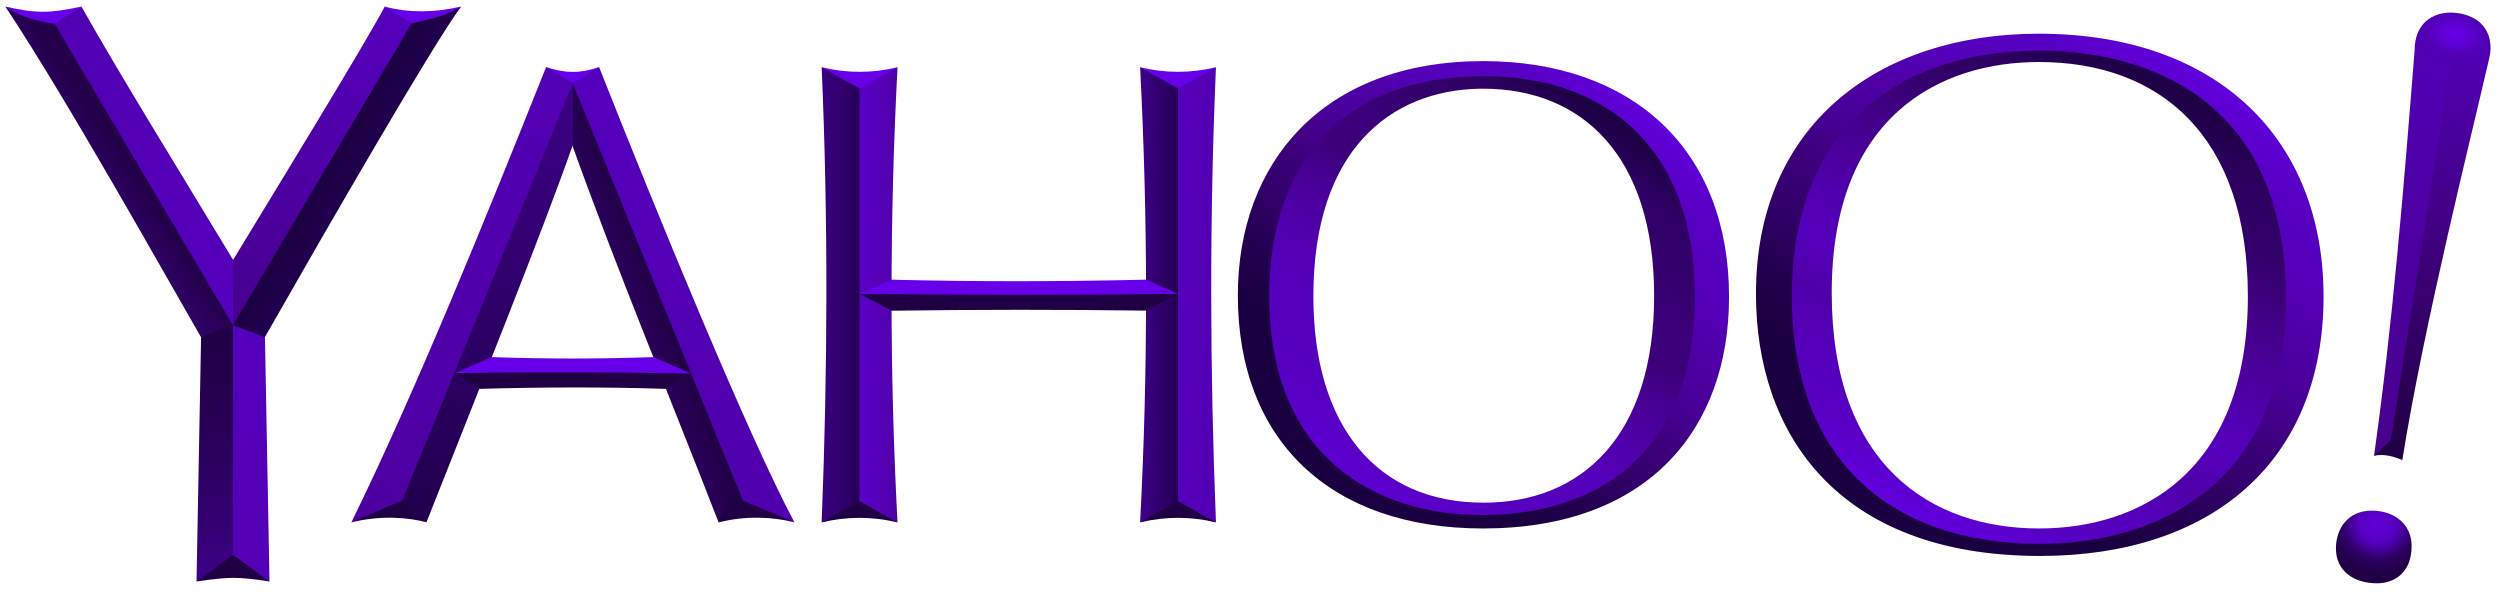
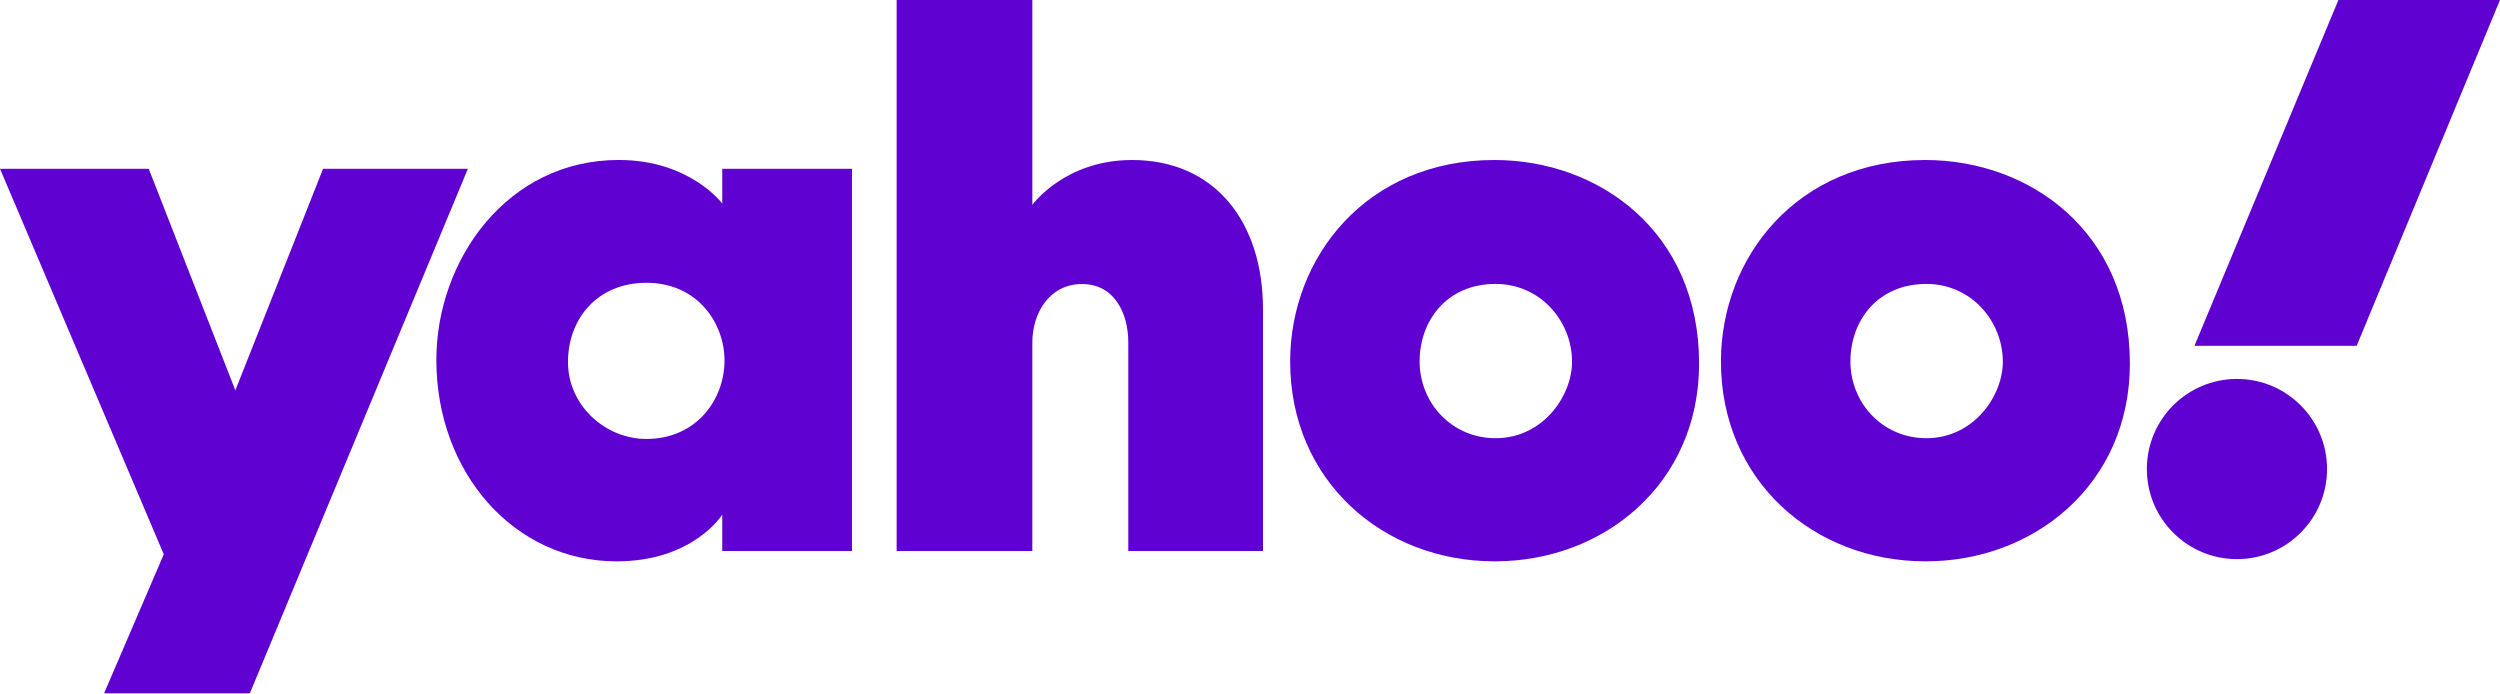
- <svg xmlns="http://www.w3.org/2000/svg" xmlns:xlink="http://www.w3.org/1999/xlink" viewBox="0 0 502.5 118.93">
-   <radialGradient id="a" cx="1214.2" cy="1680.7" gradientTransform="matrix(-1.223 -.2372 .15644 -.94671 2438.6 3564.7)" gradientUnits="userSpaceOnUse" r="22.495">
-     <stop offset="0" stop-color="#6700e8" />
-     <stop offset=".399" stop-color="#5c00ce" />
-     <stop offset=".701" stop-color="#5600bf" stop-opacity=".045" />
-     <stop offset="1" stop-color="#220047" stop-opacity="0" />
-   </radialGradient>
-   <linearGradient id="b" gradientUnits="userSpaceOnUse" x1="-787.762" x2="-772.492" y1="433.292" y2="433.292">
-     <stop offset="0" stop-color="#5500bd" />
-     <stop offset="1" stop-color="#5200b2" />
-   </linearGradient>
-   <linearGradient id="c" gradientUnits="userSpaceOnUse" x1="-306.931" x2="-284.122" y1="461.894" y2="304.123">
-     <stop offset="0" stop-color="#47008d" />
-     <stop offset="1" stop-color="#5100b3" />
-   </linearGradient>
-   <radialGradient id="d" cx="1159.1" cy="2013.9" gradientTransform="matrix(-.21925 .74474 -.78219 -.23028 1523.9 90.984)" gradientUnits="userSpaceOnUse" r="24.948">
-     <stop offset="0" stop-color="#6000d8" />
-     <stop offset=".209" stop-color="#5c00cd" />
-     <stop offset=".374" stop-color="#5500be" />
-     <stop offset=".721" stop-color="#2d0062" />
-     <stop offset="1" stop-color="#210045" />
-   </radialGradient>
-   <linearGradient id="e" gradientUnits="userSpaceOnUse" x1="-508.995" x2="-392.494" xlink:href="#f" y1="486.776" y2="301.196" />
-   <linearGradient id="f">
-     <stop offset="0" stop-color="#1b0041" />
-     <stop offset=".1" stop-color="#1b0041" />
-     <stop offset=".205" stop-color="#1b0041" />
-     <stop offset=".3" stop-color="#240052" />
-     <stop offset=".4" stop-color="#32006a" />
-     <stop offset=".5" stop-color="#3d007d" />
-     <stop offset=".6" stop-color="#490098" />
-     <stop offset=".7" stop-color="#4f00a8" />
-     <stop offset=".803" stop-color="#5500bc" />
-     <stop offset=".9" stop-color="#5700c2" />
-     <stop offset="1" stop-color="#6000da" />
-   </linearGradient>
-   <linearGradient id="g" gradientUnits="userSpaceOnUse" x1="-417.48" x2="-509.355" y1="301.135" y2="474.64">
-     <stop offset="0" stop-color="#1e0046" />
-     <stop offset=".1" stop-color="#2d0061" />
-     <stop offset=".205" stop-color="#33006b" />
-     <stop offset=".3" stop-color="#400082" />
-     <stop offset=".4" stop-color="#490096" />
-     <stop offset=".5" stop-color="#5000ac" />
-     <stop offset=".6" stop-color="#5500bd" />
-     <stop offset=".7" stop-color="#4f00a8" />
-     <stop offset=".803" stop-color="#5500bc" />
-     <stop offset=".9" stop-color="#5700c2" />
-     <stop offset="1" stop-color="#6000da" />
-   </linearGradient>
-   <linearGradient id="h" gradientUnits="userSpaceOnUse" x1="-732.863" x2="-609.988" xlink:href="#f" y1="471.103" y2="317.235" />
-   <linearGradient id="i" gradientUnits="userSpaceOnUse" x1="-629.559" x2="-727.685" y1="317.052" y2="461.589">
-     <stop offset="0" stop-color="#1c0044" />
-     <stop offset=".1" stop-color="#2f0065" />
-     <stop offset=".205" stop-color="#34006d" />
-     <stop offset=".3" stop-color="#3b007a" />
-     <stop offset=".4" stop-color="#3c007a" />
-     <stop offset=".5" stop-color="#490096" />
-     <stop offset=".6" stop-color="#5000ab" />
-     <stop offset=".7" stop-color="#5400ba" />
-     <stop offset=".803" stop-color="#5500bc" />
-     <stop offset=".9" stop-color="#5700c2" />
-     <stop offset="1" stop-color="#5c00ce" />
-   </linearGradient>
-   <linearGradient id="j" gradientUnits="userSpaceOnUse" x1="-915.553" x2="-787.714" y1="397.188" y2="397.188">
-     <stop offset="0" stop-color="#6700e8" />
-     <stop offset=".5" stop-color="#6700e8" />
-     <stop offset="1" stop-color="#6700e8" />
-   </linearGradient>
-   <linearGradient id="k" gradientUnits="userSpaceOnUse" x1="-803.198" x2="-787.403" y1="483.971" y2="483.971">
-     <stop offset="0" stop-color="#3f008b" />
-     <stop offset="1" stop-color="#220050" />
-   </linearGradient>
-   <linearGradient id="l" gradientUnits="userSpaceOnUse" x1="-930.799" x2="-915.54" y1="309.612" y2="309.612">
-     <stop offset="0" stop-color="#390080" />
-     <stop offset=".5" stop-color="#31006e" />
-     <stop offset="1" stop-color="#250056" />
-   </linearGradient>
-   <linearGradient id="m" gradientUnits="userSpaceOnUse" x1="-915.9" x2="-900.538" y1="385.845" y2="385.845">
-     <stop offset="0" stop-color="#5a00c9" />
-     <stop offset="1" stop-color="#4f00a8" />
-   </linearGradient>
-   <linearGradient id="n" gradientUnits="userSpaceOnUse" x1="-1078.306" x2="-983.743" y1="429.389" y2="429.389">
-     <stop offset="0" stop-color="#6700e8" />
-     <stop offset=".506" stop-color="#6700e8" />
-     <stop offset="1" stop-color="#6700e8" />
-   </linearGradient>
-   <linearGradient id="o" gradientUnits="userSpaceOnUse" x1="-1118.343" x2="-1031.037" y1="487.63" y2="312.844">
-     <stop offset="0" stop-color="#4d00a1" />
-     <stop offset="1" stop-color="#5200b4" />
-   </linearGradient>
-   <linearGradient id="p" gradientUnits="userSpaceOnUse" x1="-1169.76" x2="-1169.76" y1="410.605" y2="513.183">
-     <stop offset="0" stop-color="#210045" />
-     <stop offset=".25" stop-color="#25004d" />
-     <stop offset=".5" stop-color="#2b005c" />
-     <stop offset=".749" stop-color="#340071" />
-     <stop offset="1" stop-color="#3e0088" />
-   </linearGradient>
-   <linearGradient id="q" gradientUnits="userSpaceOnUse" x1="-1166.845" x2="-1153.678" y1="409.629" y2="513.366">
-     <stop offset="0" stop-color="#5500bd" />
-     <stop offset="1" stop-color="#5300b5" />
-   </linearGradient>
-   <linearGradient id="r" gradientUnits="userSpaceOnUse" x1="-1192.624" x2="-1181.647" y1="393.468" y2="386.15">
-     <stop offset="0" stop-color="#27005d" stop-opacity=".98" />
-     <stop offset=".318" stop-color="#2b005d" />
-     <stop offset=".598" stop-color="#280055" />
-     <stop offset=".809" stop-color="#24004d" />
-     <stop offset="1" stop-color="#230049" />
-   </linearGradient>
-   <linearGradient id="s" gradientUnits="userSpaceOnUse" x1="-1228.514" x2="-1167.766" y1="283.083" y2="409.873">
-     <stop offset="0" stop-color="#5100b2" />
-     <stop offset="1" stop-color="#5500bd" />
-   </linearGradient>
-   <linearGradient id="t" gradientUnits="userSpaceOnUse" x1="-1106.396" x2="-1167.474" y1="281.925" y2="409.629">
-     <stop offset="0" stop-color="#5500bd" />
-     <stop offset="1" stop-color="#47008d" />
-   </linearGradient>
-   <linearGradient id="u" gradientUnits="userSpaceOnUse" x1="-1142.823" x2="-1131.388" y1="367.854" y2="374.623">
-     <stop offset="0" stop-color="#1b0041" />
-     <stop offset="1" stop-color="#21004f" />
-   </linearGradient>
-   <linearGradient id="v" gradientUnits="userSpaceOnUse" x1="-1090.046" x2="-1031.383" y1="489.216" y2="337.605">
-     <stop offset="0" stop-color="#21004e" />
-     <stop offset="1" stop-color="#39007f" />
-   </linearGradient>
-   <linearGradient id="w" gradientUnits="userSpaceOnUse" x1="-987.663" x2="-976.557" y1="451.283" y2="447.014">
-     <stop offset="0" stop-color="#2a005a" />
-     <stop offset="1" stop-color="#210046" />
-   </linearGradient>
-   <linearGradient id="x" gradientUnits="userSpaceOnUse" x1="-1030.125" x2="-944.875" y1="312.6" y2="486.533">
-     <stop offset="0" stop-color="#5500bd" />
-     <stop offset="1" stop-color="#5000ac" />
-   </linearGradient>
-   <linearGradient id="y" gradientUnits="userSpaceOnUse" x1="-296.807" x2="-268.022" y1="461.467" y2="302.721">
-     <stop offset="0" stop-color="#210045" />
-     <stop offset=".594" stop-color="#430085" />
-     <stop offset="1" stop-color="#5000b2" />
-   </linearGradient>
-   <g transform="matrix(.5 0 0 .5 630.62 -139.69)">
-     <path d="m-272.82 284.69c7.662 1.281 12.78 5.971 12.78 14.045 0 2.672-1.101 6.435-1.837 9.615-5.134 22.63-25.182 102.59-33.623 155.96l-7.767-7.767 24.719-164.16z" fill="url(#y)" />
-     <path d="m-772.42 306.42c-10.347 2.478-20.506 2.41-30.493 0l15.856 16.466z" fill="#6700e8" />
-     <path d="m-930.94 306.42c10.347 2.478 20.506 2.41 30.493 0l-15.856 16.466z" fill="#6700e8" />
-     <path d="m-1020.4 306.36c23.383 59.178 60.182 148.75 78.517 182.98l-27.144-8.294-67.165-167.97z" fill="url(#x)" />
-     <path d="m-1041.7 306.35c7.468 2.502 13.662 2.655 21.264 0l-15.113 9.284z" fill="#6700e8" />
-     <path d="m-1031 312.81 68.439 167.85c-4.049 4.385-5.855 6.686-9.792 8.738-19.836-51.091-41.139-102.2-59.186-152.63l-8.909-15.103z" fill="url(#w)" />
-     <path d="m-1089.8 489.33-20.204-7.156 71.141-166.91 7.928-2.451v24.711c-11.062 31.919-39.135 101.95-58.866 151.81z" fill="url(#v)" />
-     <path d="m-1106.6 282.03 6.708 15.246 17.076-7.928 6.944-7.318c-10.985 2.492-20.893 2.575-30.729 0z" fill="#6700e8" />
-     <path d="m-1154.8 414.97-11.587 4.269-7.318-12.807 72.573-115.87 5.189-1.777c7.162-1.618 14.973-3.354 20.061-6.761-11.525 15.569-53.493 88.344-78.917 132.95z" fill="url(#u)" />
-     <path d="m-1170.6 413.15 3.049-3.049 71.795-121.34-10.809-6.735c-8.668 16.146-40.638 68.392-60.986 101.85l-9.758 18.296z" fill="url(#t)" />
-     <path d="m-1228.5 282.03c15.916 28.207 40.349 67.667 60.986 101.85v26.224l-4.879 4.879-71.354-126.85z" fill="url(#s)" />
-     <path d="m-1240.3 289.7 11.761-7.672c-12.62 2.691-17.899 2.863-30.493 0l4.879 5.489z" fill="#6700e8" />
-     <path d="m-1167.6 410.1-5.489 7.928-7.318-3.049c-13.625-23.55-53.678-95.287-78.672-132.95 5.066 3.671 11.911 5.686 19.817 6.97z" fill="url(#r)" />
-     <path d="m-1152.9 513.16-20.735-9.758 1.83-86.6 4.269-6.708 12.807 4.879z" fill="url(#q)" />
-     <path d="m-1167.6 506.45-14.637 6.708 1.829-98.187 12.807-4.879z" fill="url(#p)" />
-     <path d="m-1120 489.38c25.444-51.864 53.737-121.41 78.294-183.04l10.746 6.474-69.462 169.92-14.089 4.812z" fill="url(#o)" />
-     <path d="m-963.25 480.35 21.352 8.992c-8.191-2.065-19.278-2.857-30.42.052l4.169-10.267z" fill="#200045" />
-     <path d="m-1078.5 429.38 15.012-6.442c21.625.76 43.249.749 64.874 0l15.228 6.63-14.177 3.1h-70.184z" fill="url(#n)" />
-     <path d="m-1068.5 435.71-10.08-6.334c31.673-.484 63.394-.445 95.168.189l-10.08 6.145c-25.003-.81-50.005-.713-75.008 0z" fill="#200045" />
-     <path d="m-900.44 489.38-21.345-7.318v-164.05l6.099-3.049 15.246-8.538c-3.164 60.878-3.233 121.86 0 182.96z" fill="url(#m)" />
-     <path d="m-915.69 480.84v4.269l-15.247 4.269c2.424-60.889 2.656-121.87 0-182.96l15.247 8.538z" fill="url(#l)" />
-     <path d="m-802.92 489.38 21.345-7.318v-164.05l-6.099-3.049-15.247-8.538c3.164 60.878 3.233 121.86 0 182.96z" fill="url(#k)" />
-     <path d="m-915.63 397.52 12.816-5.714c34.057.858 68.155.794 102.28 0l12.856 5.714-15.902 3.8h-99.346z" fill="url(#j)" />
-     <path d="m-664.79 306.35c-59.895 0-89.783 37.447-89.783 91.898 0 68.197 45.237 91.822 89.001 91.822 51.983 0 89.249-29.249 89.249-91.65 0-60.057-35.275-92.07-88.468-92.07zm-1.792 8.691c.563-.012 1.131 0 1.696 0 39.558 0 68.609 26.944 68.609 83.246 0 56.231-29.013 83.17-68.533 83.17-43.12 0-68.457-30.899-68.457-83.017 0-58.944 31.219-82.672 66.684-83.398z" fill="url(#i)" />
-     <path d="m-665 303.95c-64.688 0-98.626 41.016-98.626 94.185 0 58.196 37.05 93.69 98.531 93.69 66.468 0 98.931-40.001 98.931-93.08 0-59.18-38.768-94.795-98.835-94.795zm.191 6.061c51.075 0 84.942 30.726 84.942 88.392 0 59.917-35.791 88.01-85.704 88.01-42.022 0-85.457-22.681-85.457-88.163 0-52.283 28.708-88.239 86.219-88.239z" fill="url(#h)" />
-     <path d="m-441.28 296.99c-60.789 0-102.44 34.367-102.44 101.35 0 65.71 38.747 102.42 102.69 102.42 48.426 0 101.48-24.872 101.48-101.48 0-82.684-57.955-102.28-101.73-102.28zm-.324 7.318c48.376 0 84.008 29.388 84.008 94.204 0 70.459-43.103 93.309-83.932 93.309-43.622 0-83.36-25.6-83.36-94.7 0-71.621 44.046-92.813 83.284-92.813z" fill="url(#g)" />
-     <path d="m-441.68 292.93c-64.42 0-113.66 36.579-113.66 104.59 0 56.035 32.755 105.35 114.2 105.35 68.949 0 113.97-37.907 113.97-104.36 0-62.667-41.996-105.58-114.5-105.58zm.4 6.823c42.587 0 98.969 19.086 98.969 99.522 0 74.529-51.631 98.721-98.74 98.721-62.2 0-99.884-35.712-99.884-99.636 0-65.163 40.519-98.607 99.655-98.607z" fill="url(#e)" />
-     <path d="m-322.2 499.84c0-7.869 4.785-15.186 14.378-15.186 9.182 0 16.052 5.491 16.052 14.262 0 10.928-7.232 14.955-13.858 14.955-9.162 0-16.572-4.754-16.572-14.031z" fill="url(#d)" />
-     <path d="m-306.88 462.57c7.436-52.557 11.958-107.79 16.301-162.87 0-10.977 7.255-15.27 14.576-15.27 1.283 0 3.175.267 3.175.267l-1.991 13.166-26.08 163.25z" fill="url(#c)" />
-     <g fill="#200045">
-       <path d="m-1182.2 513.16 14.664-10.743 14.609 10.743s-8.099-1.474-14.61-1.474c-5.875 0-14.664 1.474-14.664 1.474z" />
-       <path d="m-1120 489.4 20.456-8.844c3.121 3.742 5.898 6.913 9.731 8.79-7.364-1.993-18.512-2.887-30.184.031z" />
-       <path d="m-930.94 489.38c9.903-2.386 20.044-2.492 30.455 0l-15.208-8.538z" />
-       <path d="m-902.81 404.29-12.843-6.765c42.66.445 85.32.52 127.98 0l-12.826 6.725c-34.104-.458-68.208-.436-102.31.04z" />
-     </g>
-     <path d="m-787.67 480.84v4.269l15.246 4.269c-2.424-60.889-2.656-121.87 0-182.96l-15.246 8.538z" fill="url(#b)" />
-     <path d="m-772.42 489.38c-9.903-2.386-20.044-2.492-30.455 0l15.208-8.538z" fill="#200045" />
-     <path d="m-300.16 456.4-6.757 6.165c4.528-.797 8.029.384 11.432 1.756z" fill="#200045" />
-     <ellipse cx="1215" cy="1693.1" fill="url(#a)" fill-rule="evenodd" rx="22.495" ry="21.29" transform="matrix(.66068 0 0 .60986 -1078 -734.79)" />
+ <svg xmlns="http://www.w3.org/2000/svg" width="1000" height="277.324" viewBox="0 0 264.583 73.375" version="1.1" id="svg8">
+   <defs id="defs2" />
+   <g id="layer1" transform="translate(260.9554,41.21384)">
+     <path style="opacity:1;fill:#5f01d1;fill-opacity:1;stroke:none;stroke-width:0.088;stroke-linecap:butt;stroke-linejoin:round;stroke-miterlimit:2.613;stroke-dasharray:none;stroke-opacity:1" d="m -260.955,-23.352 h 15.741 l 9.166,23.45 9.285,-23.45 h 15.326 l -23.078,55.513 h -15.424 l 6.317,-14.71 z" id="path1139" />
+     <path style="opacity:1;fill:#5f01d1;fill-opacity:1;stroke:none;stroke-width:0.088;stroke-linecap:butt;stroke-linejoin:round;stroke-miterlimit:2.613;stroke-dasharray:none;stroke-opacity:1" d="m -195.471,-24.285 c -11.827,0 -19.304,10.607 -19.304,21.17 0,11.886 8.197,21.31 19.079,21.31 8.118,0 11.178,-4.946 11.178,-4.946 v 3.853 h 13.729 v -40.453 h -13.729 v 3.678 c 0,0 -3.415,-4.611 -10.954,-4.611 z m 2.92,13 c 5.457,0 8.273,4.318 8.273,8.214 0,4.195 -3.017,8.313 -8.273,8.313 -4.356,0 -8.293,-3.56 -8.293,-8.134 0,-4.639 3.166,-8.393 8.293,-8.393 z" id="path1141" />
+     <path style="opacity:1;fill:#5f01d1;fill-opacity:1;stroke:none;stroke-width:0.088;stroke-linecap:butt;stroke-linejoin:round;stroke-miterlimit:2.613;stroke-dasharray:none;stroke-opacity:1" d="m -166.06,17.101 v -58.315 h 14.36 v 21.68 c 0,0 3.411,-4.746 10.554,-4.746 8.738,0 13.857,6.511 13.857,15.814 v 25.568 h -14.255 V -4.964 c 0,-3.148 -1.5,-6.19 -4.897,-6.19 -3.458,0 -5.26,3.088 -5.26,6.19 V 17.101 Z" id="path1145" />
+     <path style="opacity:1;fill:#5f01d1;fill-opacity:1;stroke:none;stroke-width:0.088;stroke-linecap:butt;stroke-linejoin:round;stroke-miterlimit:2.613;stroke-dasharray:none;stroke-opacity:1" d="m -102.805,-24.28 c -13.544,0 -21.609,10.299 -21.609,21.333 0,12.557 9.765,21.142 21.66,21.142 11.53,0 21.618,-8.195 21.618,-20.931 0,-13.936 -10.563,-21.544 -21.67,-21.544 z m 0.129,13.114 c 4.784,0 8.095,3.985 8.095,8.234 0,3.624 -3.085,8.095 -8.095,8.095 -4.591,0 -8.036,-3.682 -8.036,-8.134 0,-4.289 2.864,-8.194 8.036,-8.194 z" id="path1147" />
+     <path id="path1153" d="m -57.213,-24.28 c -13.544,0 -21.609,10.299 -21.609,21.333 0,12.557 9.765,21.142 21.66,21.142 11.53,0 21.618,-8.195 21.618,-20.931 0,-13.936 -10.563,-21.544 -21.67,-21.544 z m 0.129,13.114 c 4.784,0 8.095,3.985 8.095,8.234 0,3.624 -3.085,8.095 -8.095,8.095 -4.591,0 -8.036,-3.682 -8.036,-8.134 0,-4.289 2.864,-8.194 8.036,-8.194 z" style="opacity:1;fill:#5f01d1;fill-opacity:1;stroke:none;stroke-width:0.088;stroke-linecap:butt;stroke-linejoin:round;stroke-miterlimit:2.613;stroke-dasharray:none;stroke-opacity:1" />
+     <circle style="opacity:1;fill:#5f01d1;fill-opacity:1;stroke:none;stroke-width:0.088;stroke-linecap:butt;stroke-linejoin:round;stroke-miterlimit:2.613;stroke-dasharray:none;stroke-opacity:1" id="path1155" cx="-24.212" cy="8.425" r="9.535" />
+     <path style="opacity:1;fill:#5f01d1;fill-opacity:1;stroke:none;stroke-width:0.088;stroke-linecap:butt;stroke-linejoin:round;stroke-miterlimit:2.613;stroke-dasharray:none;stroke-opacity:1" d="M -11.543,-4.614 H -28.71 L -13.474,-41.214 H 3.628 Z" id="path1157" />
  </g>
</svg>
